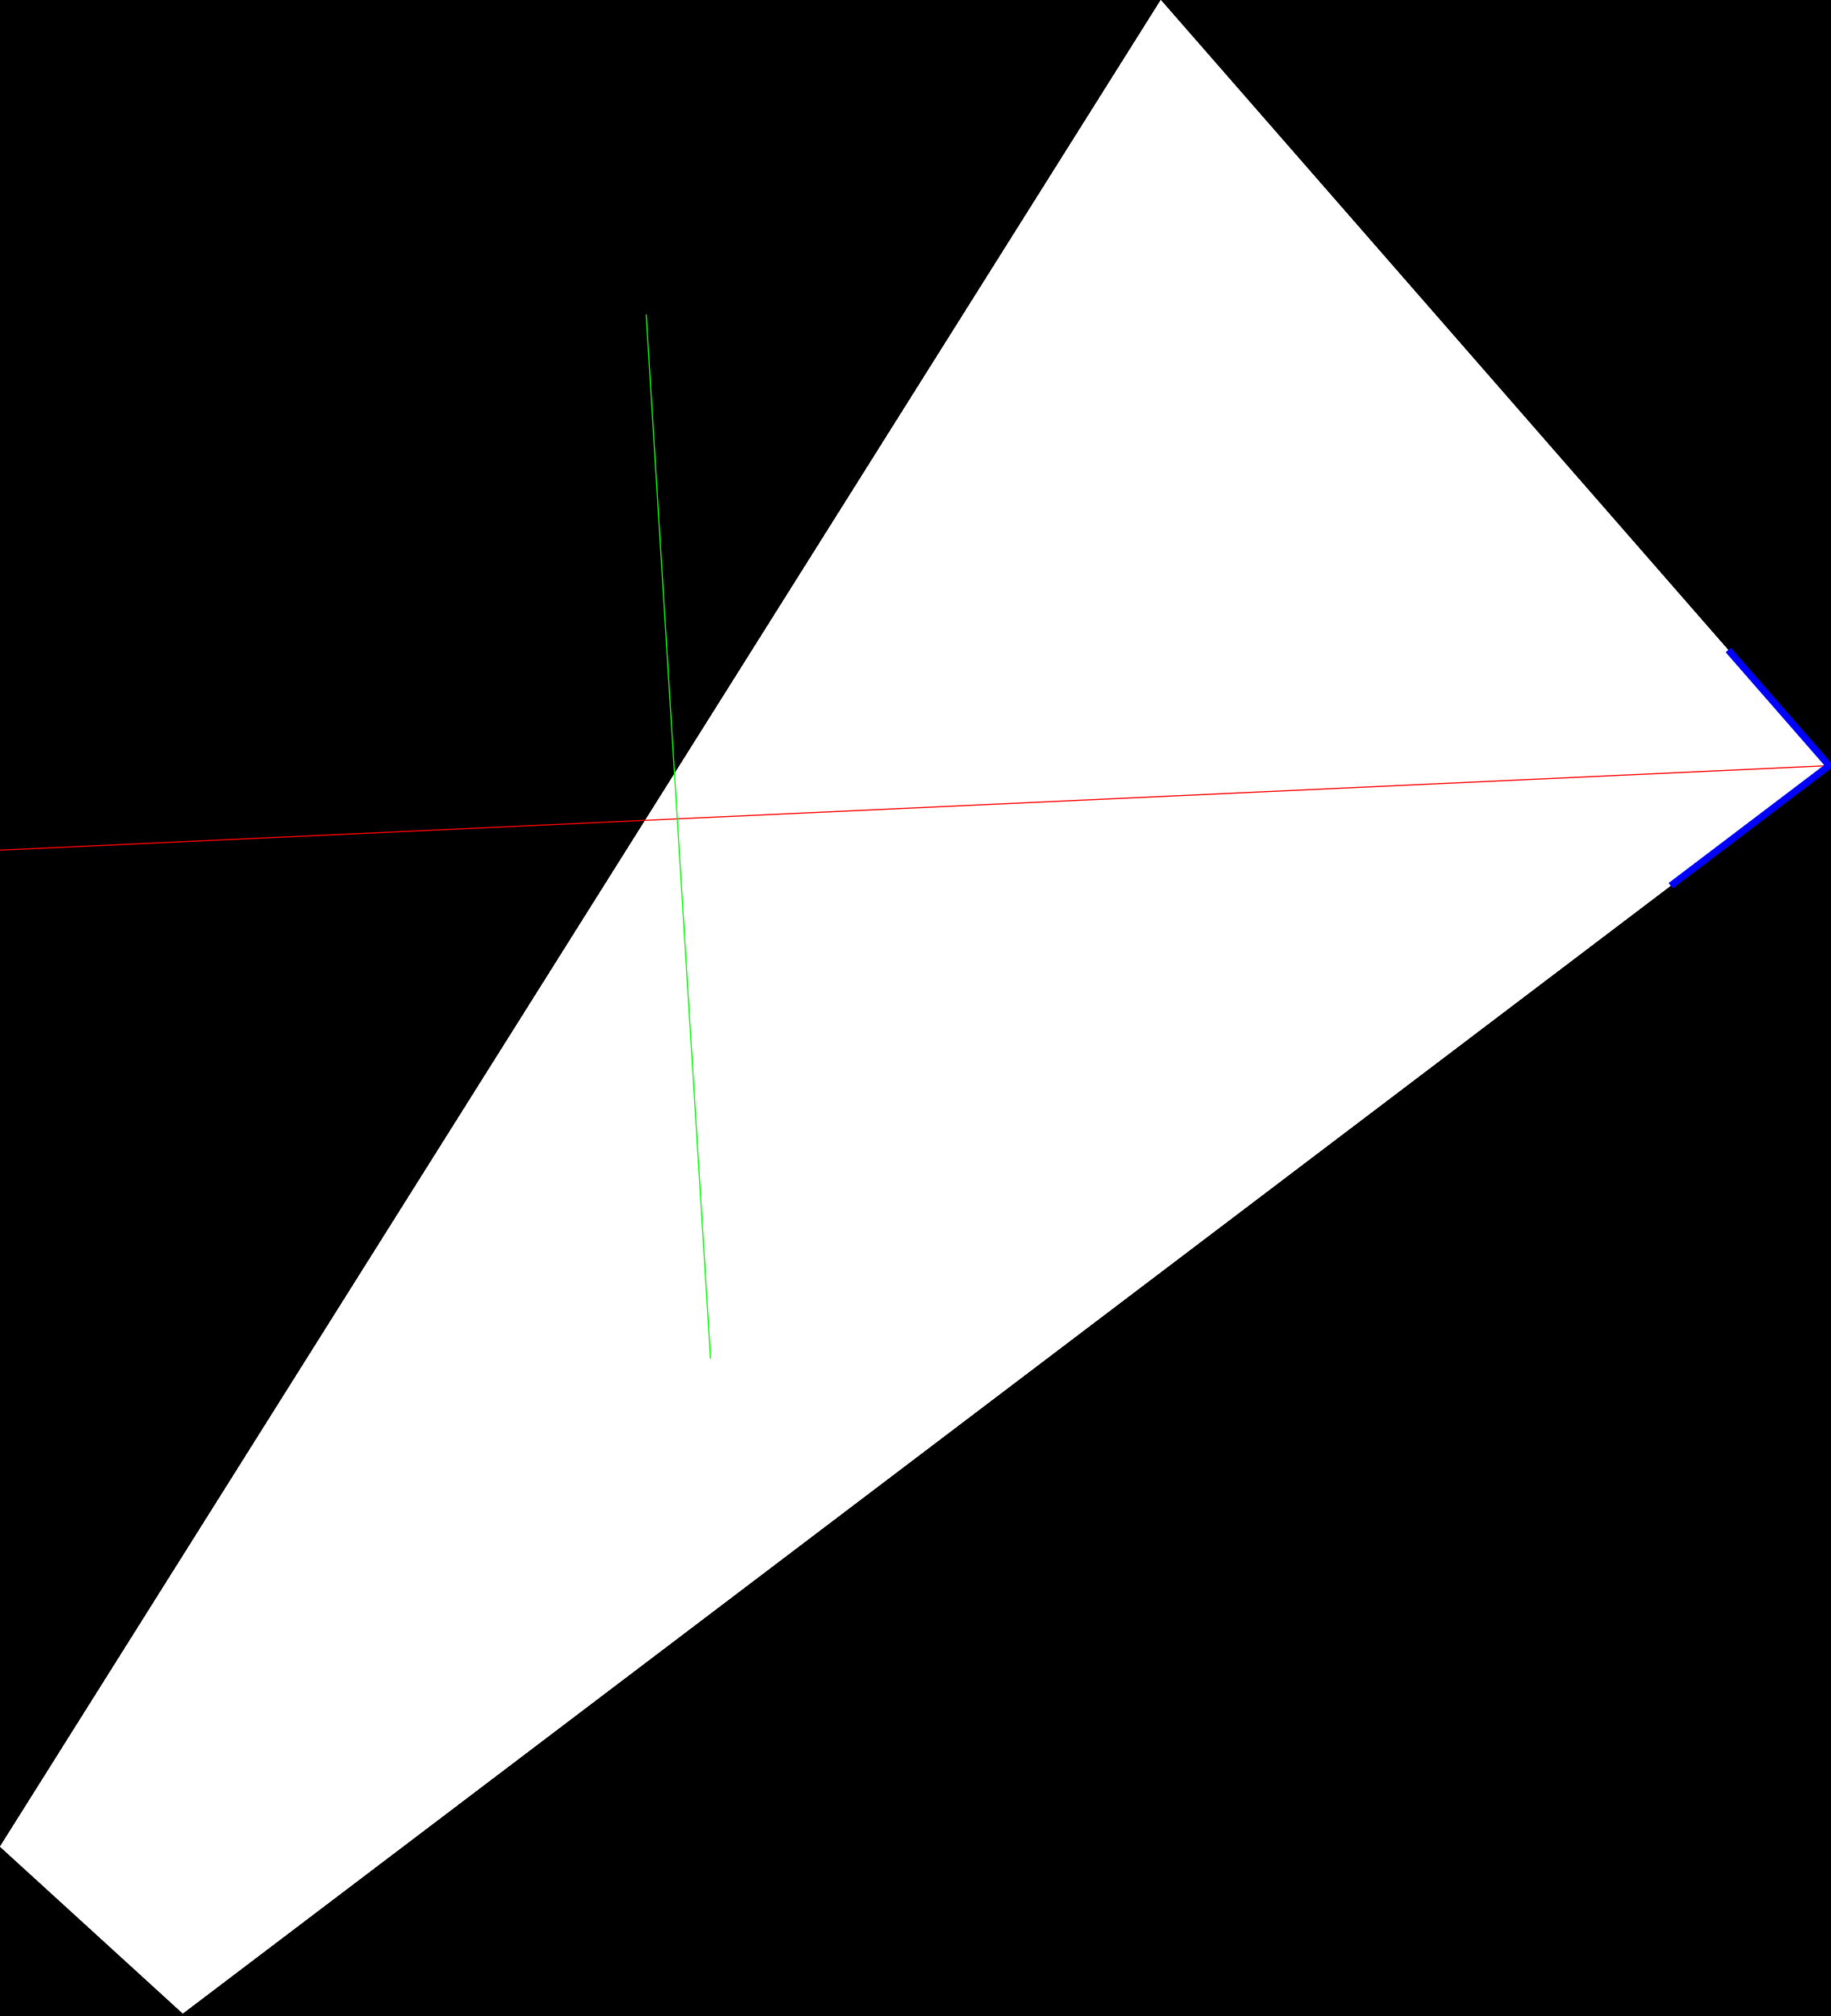
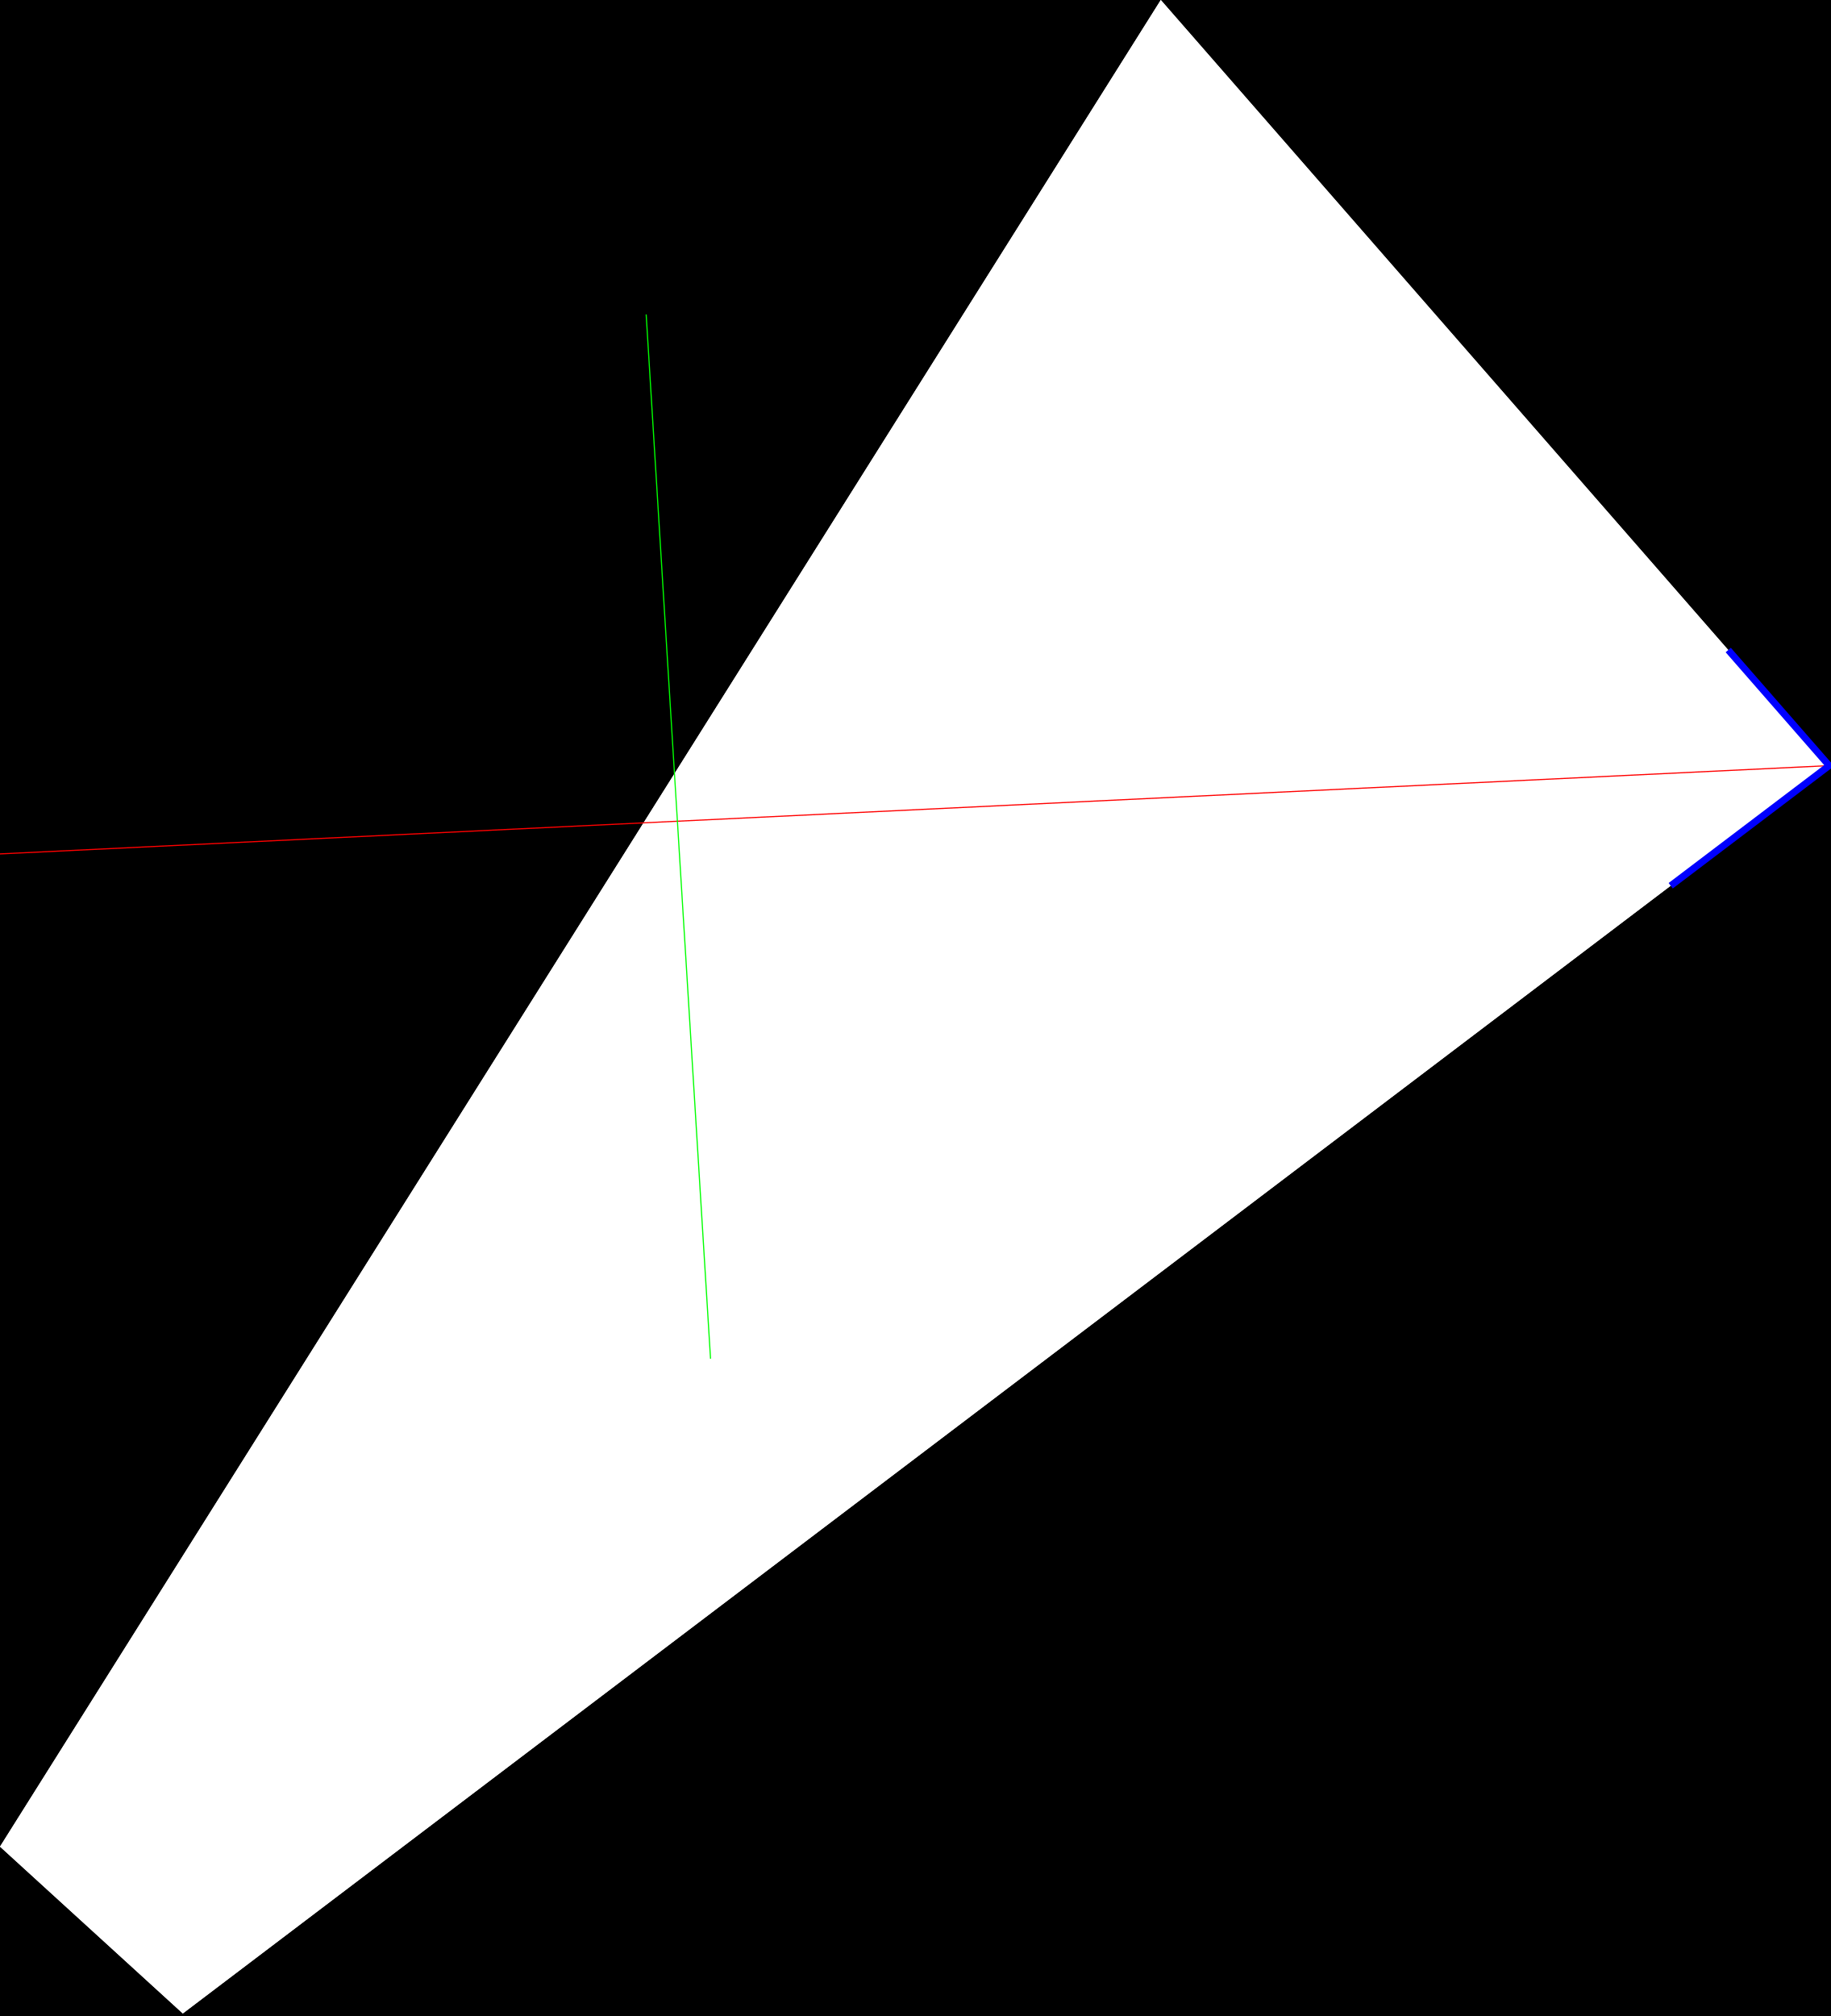
<svg xmlns="http://www.w3.org/2000/svg" version="1.1" id="Layer_1" x="0px" y="0px" width="1602px" height="1764px" viewBox="0 0 1602 1764" enable-background="new 0 0 1602 1764" xml:space="preserve">
  <path d="M-10.5-9.889v1787.5h1625V-9.889H-10.5z M159.98,1761.78L0,1615.798L1015.875,0l584.926,669.916L159.98,1761.78z" />
-   <path fill="#FFFFFF" d="M1015.875,0L0,1615.798l159.98,145.982l1440.82-1091.864L1015.875,0z" />
-   <line fill="none" stroke="#FF0000" stroke-miterlimit="10" x1="1600.802" y1="669.916" x2="-576.5" y2="770.5" />
+   <path fill="#FFFFFF" d="M1015.875,0L0,1615.798l159.98,145.982L1600.8,669.916L1015.875,0z" />
+   <line fill="none" stroke="#FF0000" stroke-miterlimit="10" x1="1600.802" y1="669.916" x2="-483.49" y2="770.5" />
  <line fill="none" stroke="#00FF00" stroke-miterlimit="10" x1="565.5" y1="275.147" x2="621.83" y2="1188.867" />
  <polyline fill="none" stroke="#0000FF" stroke-width="6" stroke-miterlimit="10" points="1462.119,775.011 1600.802,669.916   1512.484,568.769 " />
</svg>
